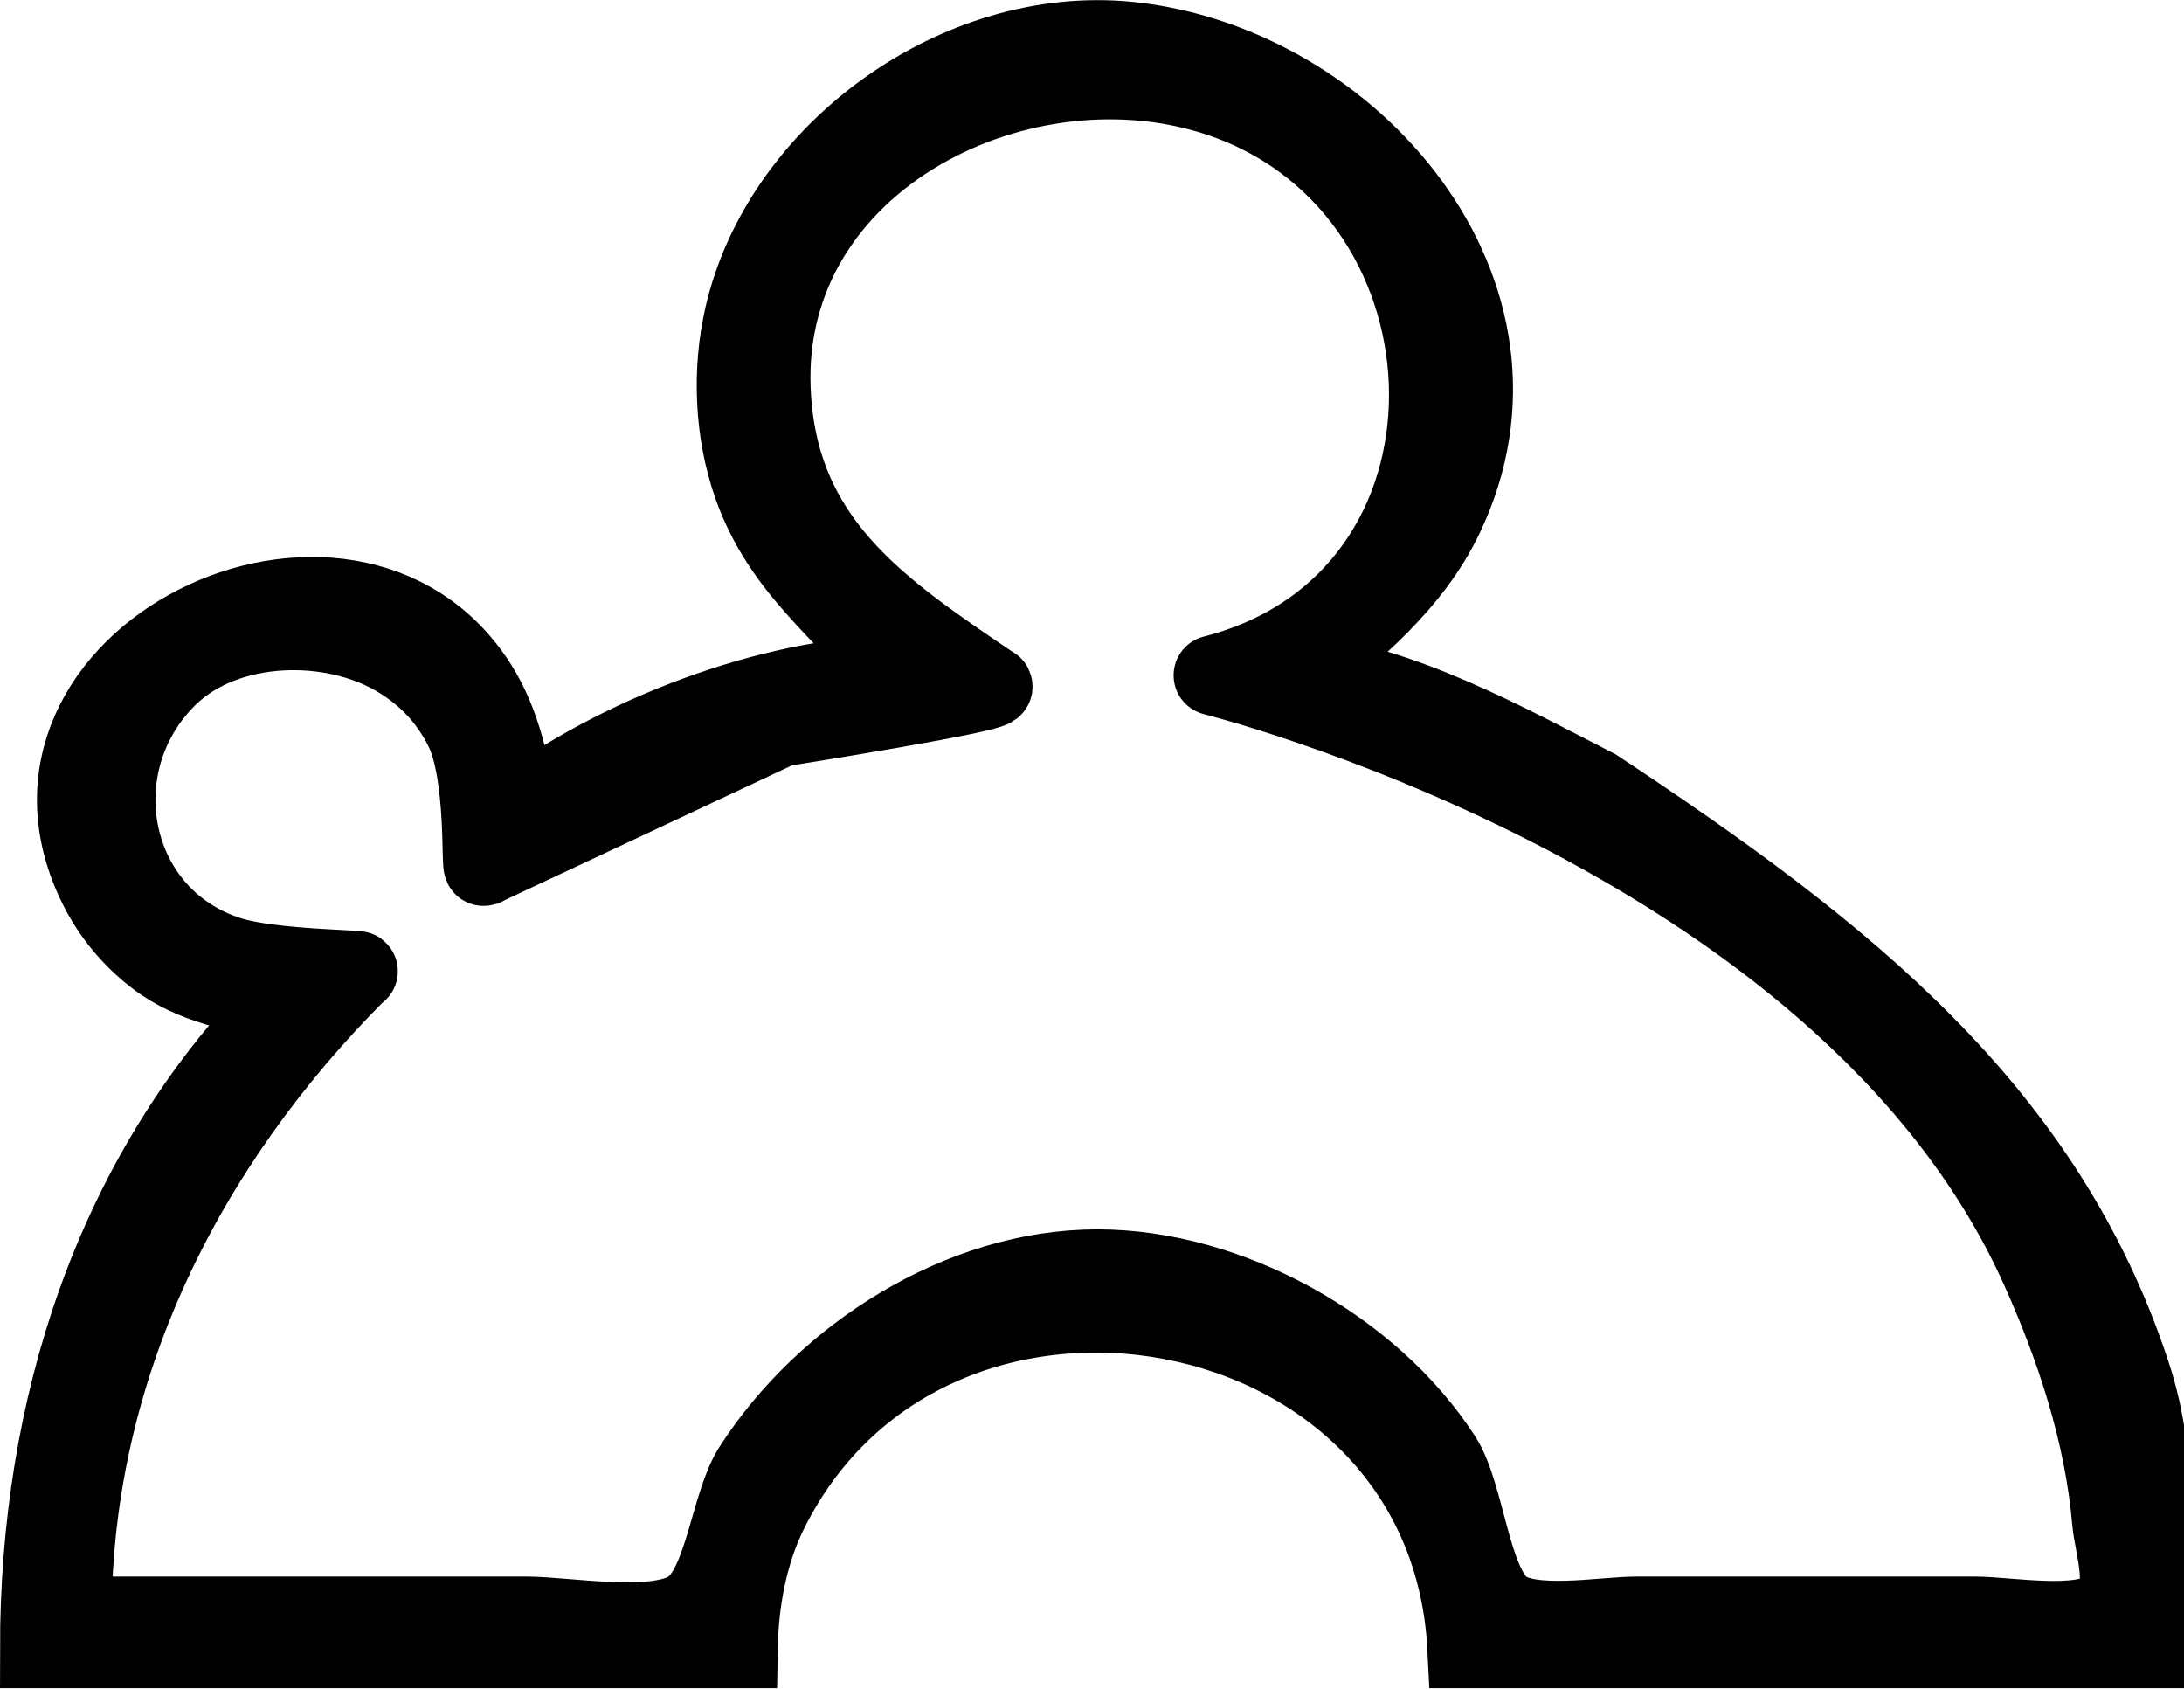
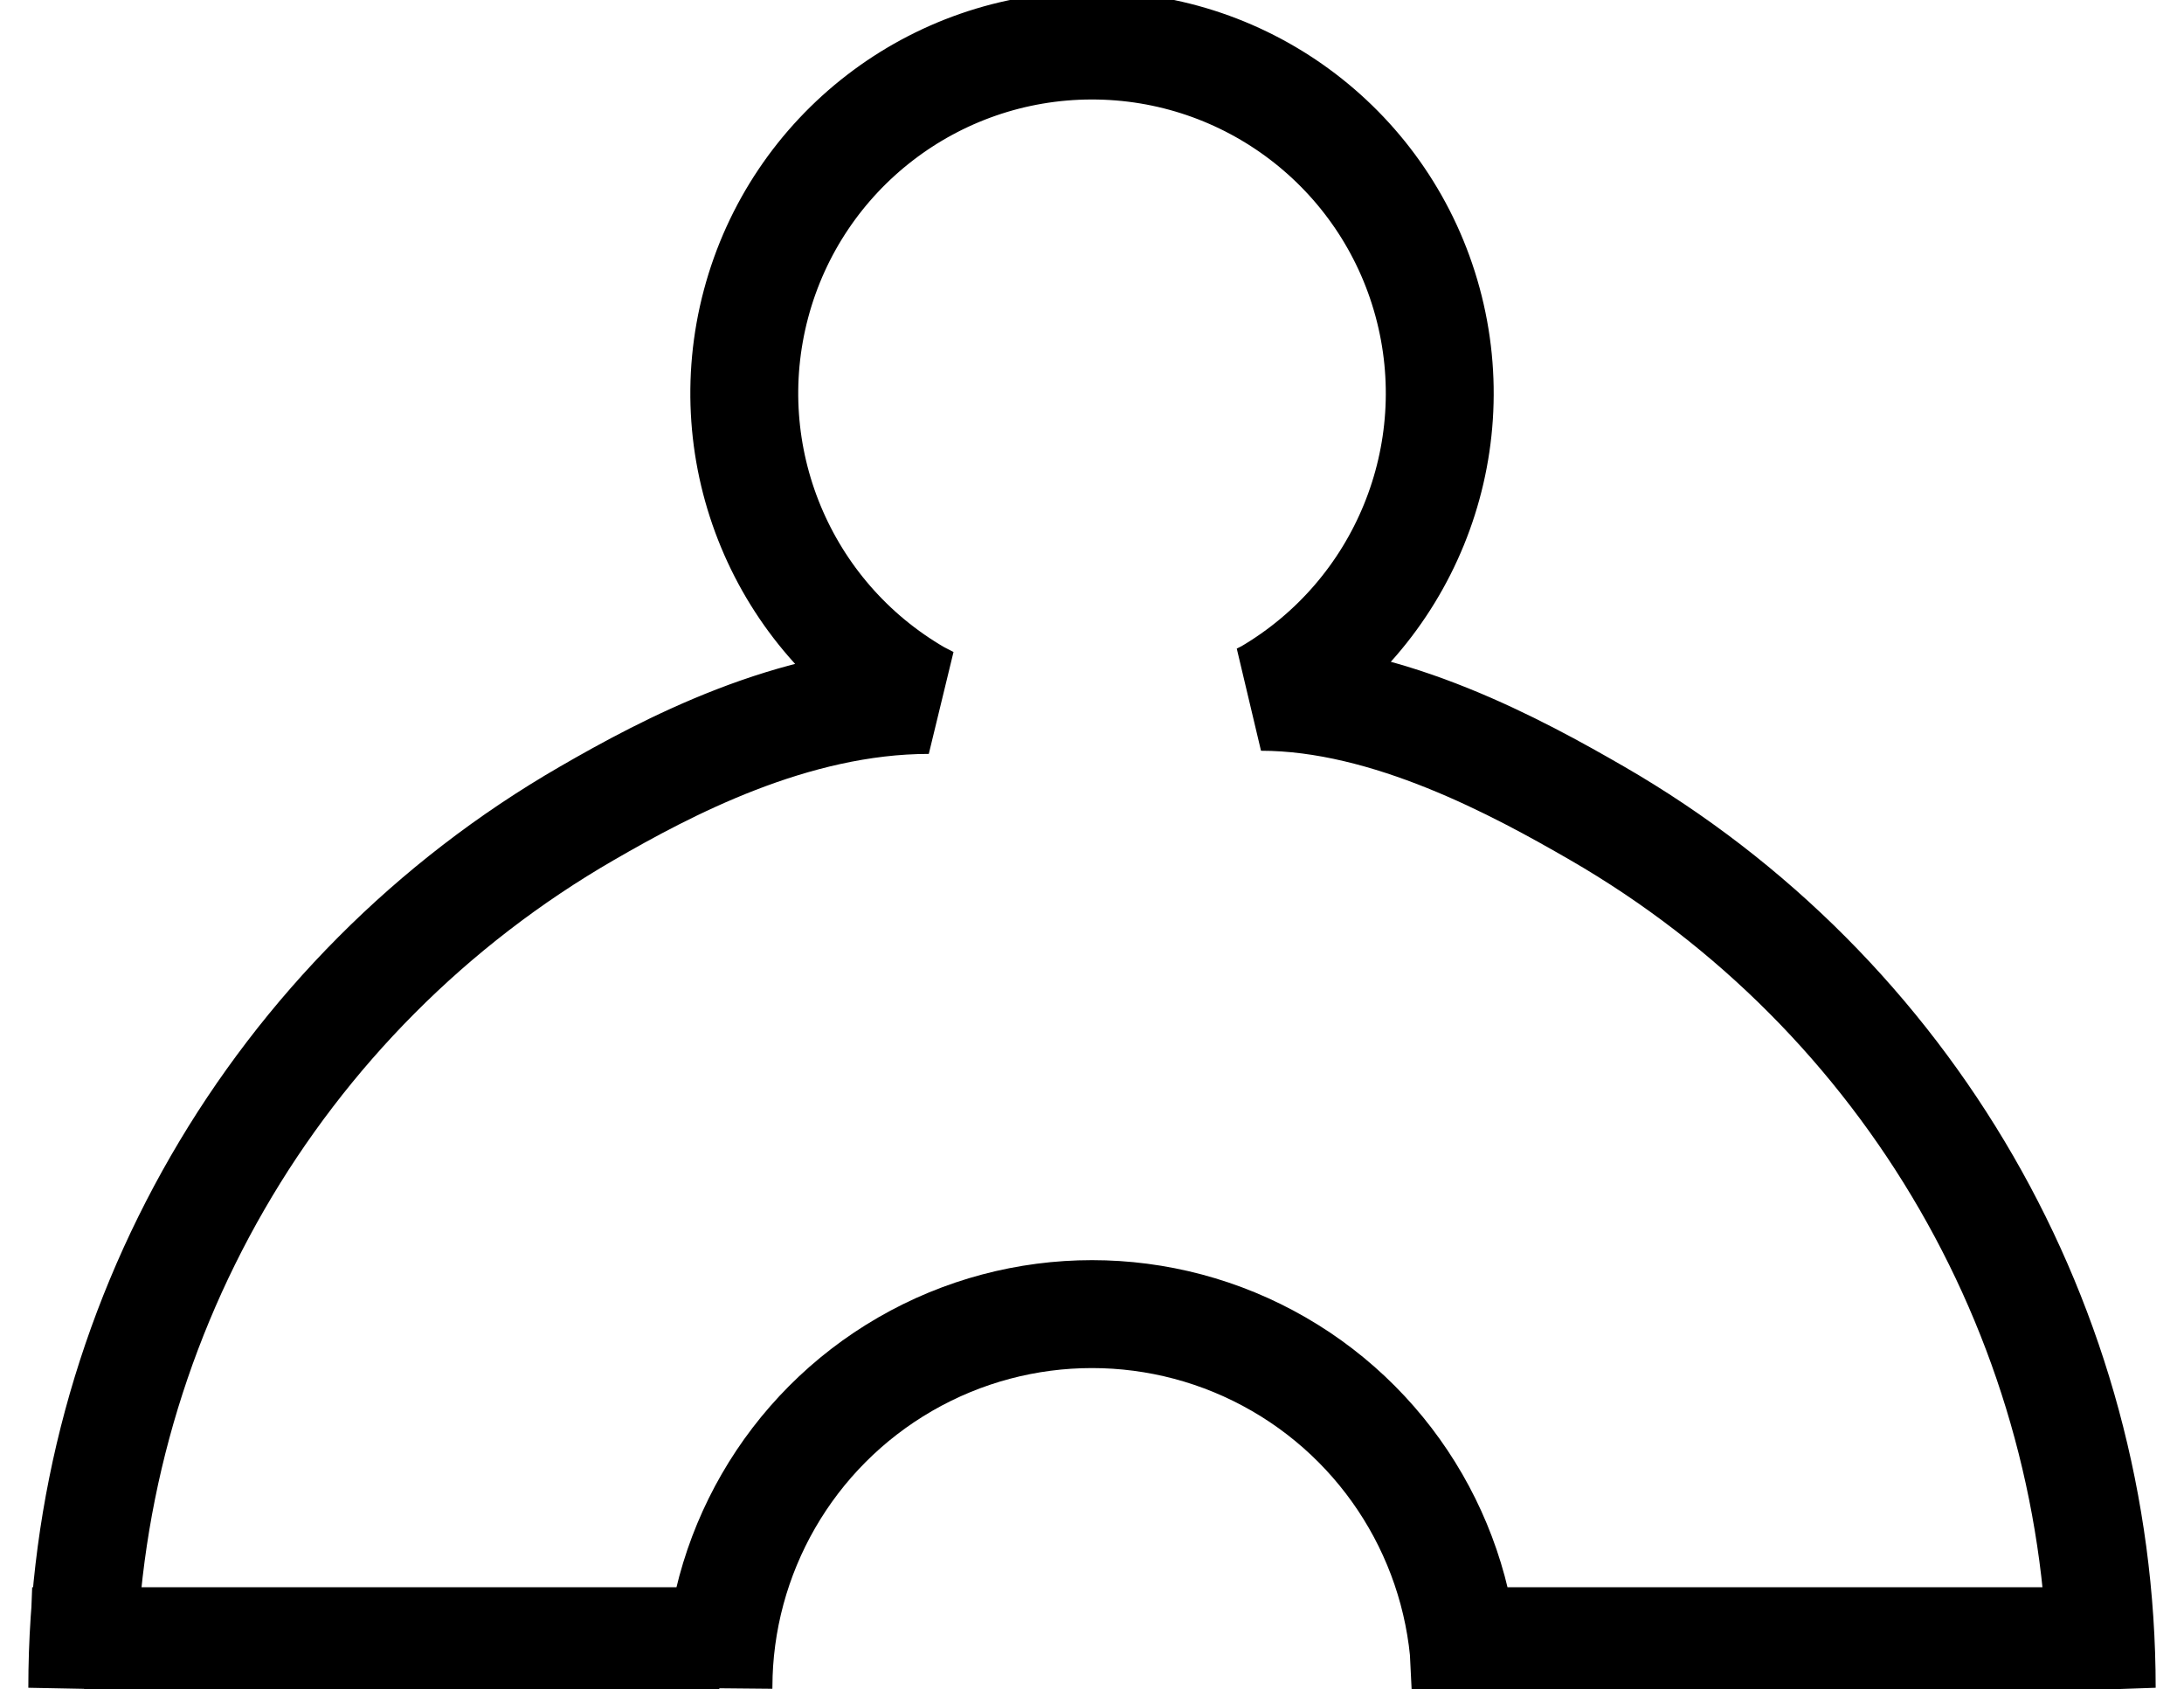
<svg xmlns="http://www.w3.org/2000/svg" width="54.652mm" height="42.236mm" viewBox="0 0 54.652 42.236" version="1.1" id="svg1" xml:space="preserve">
  <defs id="defs1" />
-   <g id="layer1" transform="translate(-38.0185,-60.07996)">
-     <path fill="currentColor" stroke="currentColor" style="stroke-width:2;stroke-dasharray:none;stroke-opacity:1" d="m 60.45,76.974 c -3.174,0.053 -7.013,1.54 -9.525,3.44 -0.113,-1.072 -0.376,-2.249 -0.963,-3.175 -3.203,-5.058 -12.326,-0.677 -9.474,5.027 0.341,0.682 0.836,1.277 1.441,1.742 0.949,0.73 2.056,0.863 3.175,1.169 -4.27,4.343 -6.085,10.182 -6.085,16.14 h 17.462 c 0.02,-1.167 0.239,-2.384 0.764,-3.44 4.032,-8.102 17.027,-5.791 17.492,3.44 h 16.933 c 0,-2.581 0.477,-4.398 -0.344,-6.878 -2.166,-6.544 -7.103,-10.469 -13.376,-14.618 -2.1,-1.075 -5.064,-2.725 -7.447,-2.845 1.399,-1.135 2.831,-2.307 3.631,-3.969 2.684,-5.575 -2.323,-11.32 -7.864,-11.884 -4.253,-0.433 -8.668,2.743 -9.621,6.857 -0.316,1.364 -0.253,2.908 0.213,4.233 0.741,2.107 2.294,3.144 3.587,4.763 m 7.938,0 c -0.189,-0.038 15.728,3.83 20.682,14.817 0.899,1.994 1.613,4.159 1.801,6.35 0.05,0.582 0.459,1.766 -0.081,2.19 -0.681,0.535 -2.524,0.191 -3.351,0.191 h -8.467 c -0.851,0 -2.639,0.338 -3.351,-0.191 -0.814,-0.604 -0.934,-2.855 -1.529,-3.778 -1.765,-2.737 -5.323,-4.718 -8.614,-4.718 -3.42,0 -6.817,2.182 -8.614,4.983 -0.571,0.89 -0.704,2.917 -1.529,3.513 -0.854,0.617 -3.122,0.191 -4.145,0.191 H 39.812 c 0,-6.207 2.814,-11.81 7.144,-16.14 0.267,-0.038 -2.118,-0.04 -3.175,-0.367 -3.073,-0.953 -3.817,-4.814 -1.565,-7.019 1.446,-1.416 4.12,-1.479 5.799,-0.448 0.712,0.437 1.24,1.002 1.617,1.749 0.577,1.144 0.412,3.629 0.5,3.44 l 7.408,-3.476 c 0,0 5.746,-0.908 5.292,-1.022 -2.833,-1.916 -5.368,-3.608 -5.527,-7.408 -0.242,-5.813 6.368,-9.043 11.348,-7.291 6.722,2.365 7.029,12.565 -0.265,14.434 z" id="path5051" />
-   </g>
+   <path id="path1-5-2" style="fill:none;fill-rule:evenodd;stroke:currentColor;stroke-width:2.7" d="m 31.716,17.352 c 3.397,-1.985 5.039,-6.001 4.006,-9.797 -1.033,-3.796 -4.484,-6.426 -8.418,-6.416 -3.934,0.01 -7.372,2.659 -8.385,6.46 -1.013,3.801 0.65,7.809 4.057,9.776 l 0.266,0.137 c -3.412,10e-7 -6.594,1.704 -8.549,2.833 C 6.875,24.858 2.059,33.199 2.059,42.226 l 0.045,-1.165 H 18 l -0.022,1.165 c 0,-3.34 1.782,-6.426 4.674,-8.096 2.892,-1.67 6.456,-1.67 9.348,-1e-6 2.892,1.67 4.674,4.756 4.674,8.096 l -0.058,-1.165 h 15.896 l 0.081,1.165 c -10e-7,-9.027 -4.816,-17.369 -12.634,-21.882 -1.954,-1.128 -5.213,-2.911 -8.404,-2.911 z" />
</svg>
